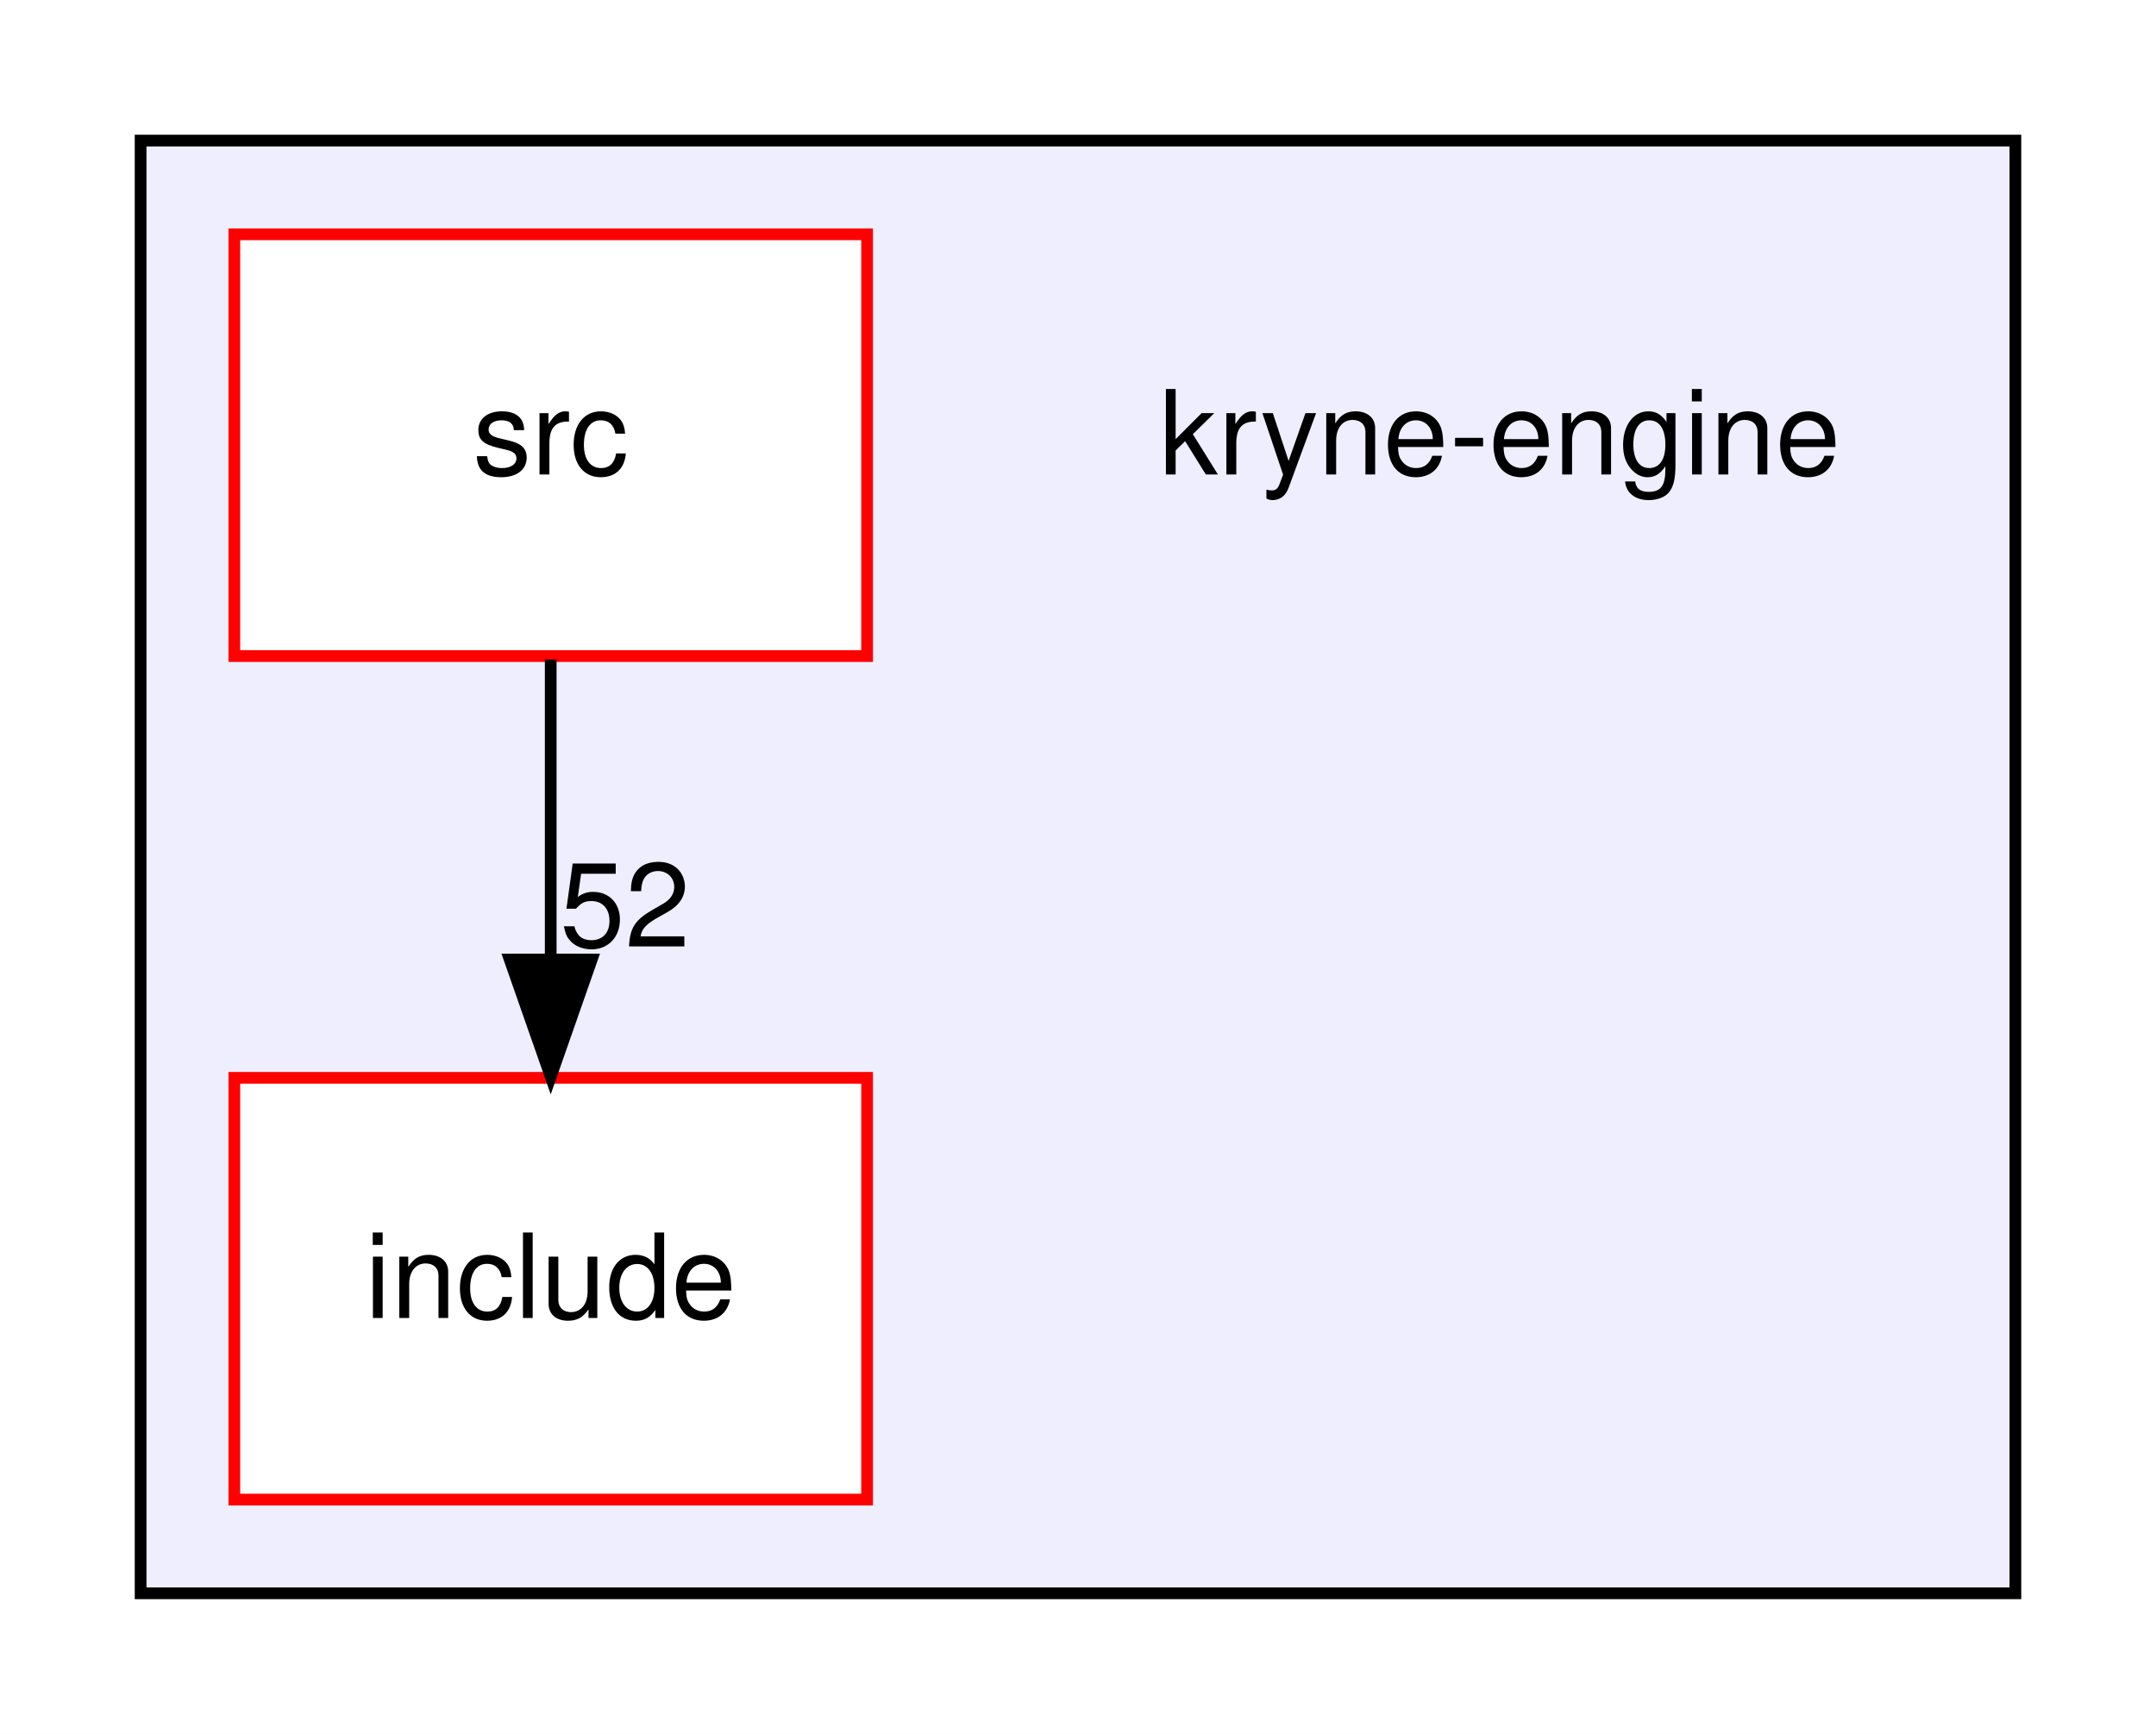
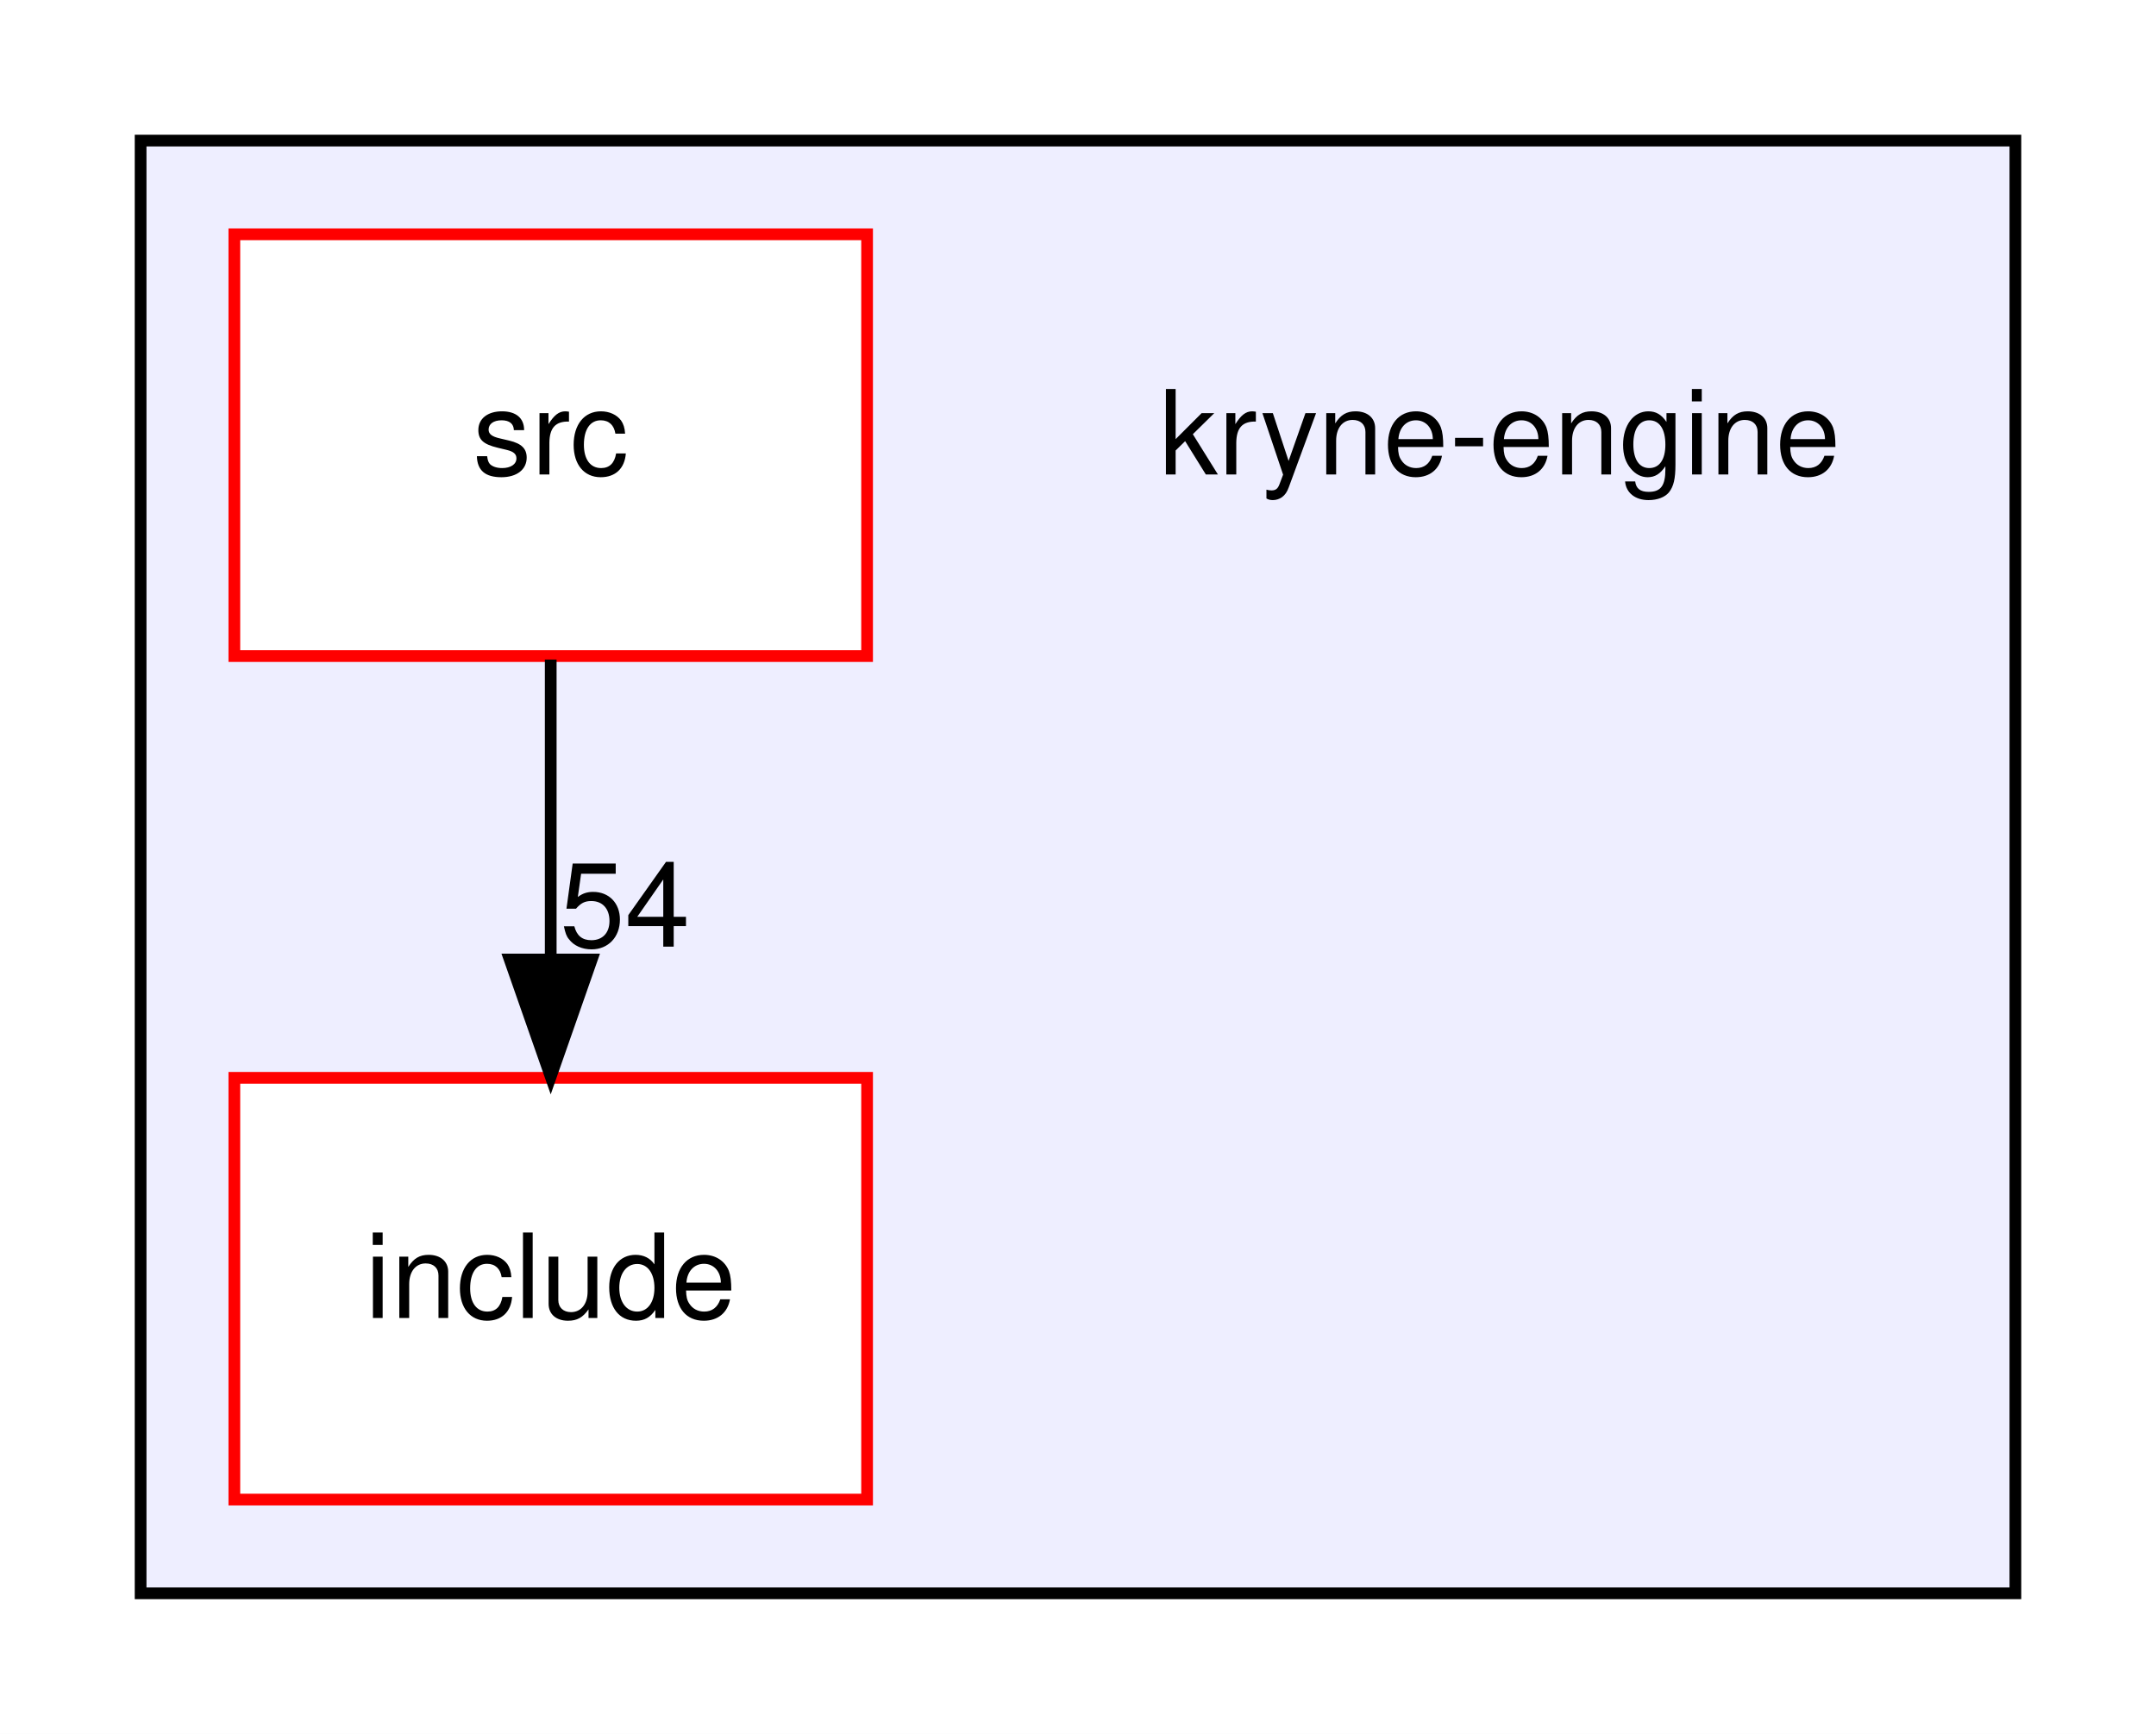
<svg xmlns="http://www.w3.org/2000/svg" xmlns:xlink="http://www.w3.org/1999/xlink" width="184pt" height="148pt" viewBox="0.00 0.00 184.00 148.00">
  <g id="graph0" class="graph" transform="scale(1 1) rotate(0) translate(4 144)">
    <polygon fill="white" stroke="transparent" points="-4,4 -4,-144 180,-144 180,4 -4,4" />
    <g id="clust1" class="cluster">
      <g id="a_clust1">
        <a xlink:href="dir_0cd0f52426aabb843978d64903b548c1.html" target="_top">
          <polygon fill="#eeeeff" stroke="black" points="8,-8 8,-132 168,-132 168,-8 8,-8" />
        </a>
      </g>
    </g>
    <g id="node1" class="node">
      <text text-anchor="middle" x="124" y="-103.5" font-family="Helvetica,sans-Serif" font-size="10.00">kryne-engine</text>
    </g>
    <g id="node2" class="node">
      <g id="a_node2">
        <a xlink:href="dir_6fe37ccbf5e97356f3116a77abbef924.html" target="_top" xlink:title="include">
          <polygon fill="white" stroke="red" points="70,-52 16,-52 16,-16 70,-16 70,-52" />
          <text text-anchor="middle" x="43" y="-31.5" font-family="Helvetica,sans-Serif" font-size="10.00">include</text>
        </a>
      </g>
    </g>
    <g id="node3" class="node">
      <g id="a_node3">
        <a xlink:href="dir_e64d8accee669ac6c3524e778fb34887.html" target="_top" xlink:title="src">
          <polygon fill="white" stroke="red" points="70,-124 16,-124 16,-88 70,-88 70,-124" />
          <text text-anchor="middle" x="43" y="-103.5" font-family="Helvetica,sans-Serif" font-size="10.00">src</text>
        </a>
      </g>
    </g>
    <g id="edge1" class="edge">
      <path fill="none" stroke="black" d="M43,-87.7C43,-79.98 43,-70.71 43,-62.11" />
      <polygon fill="black" stroke="black" points="46.5,-62.1 43,-52.1 39.5,-62.1 46.5,-62.1" />
      <g id="a_edge1-headlabel">
-         <a xlink:href="dir_000021_000001.html" target="_top" xlink:title="52">
-           <text text-anchor="middle" x="49.34" y="-63.2" font-family="Helvetica,sans-Serif" font-size="10.00">52</text>
+         <a xlink:href="dir_000023_000001.html" target="_top" xlink:title="54">
+           <text text-anchor="middle" x="49.34" y="-63.2" font-family="Helvetica,sans-Serif" font-size="10.00">54</text>
        </a>
      </g>
    </g>
  </g>
</svg>
